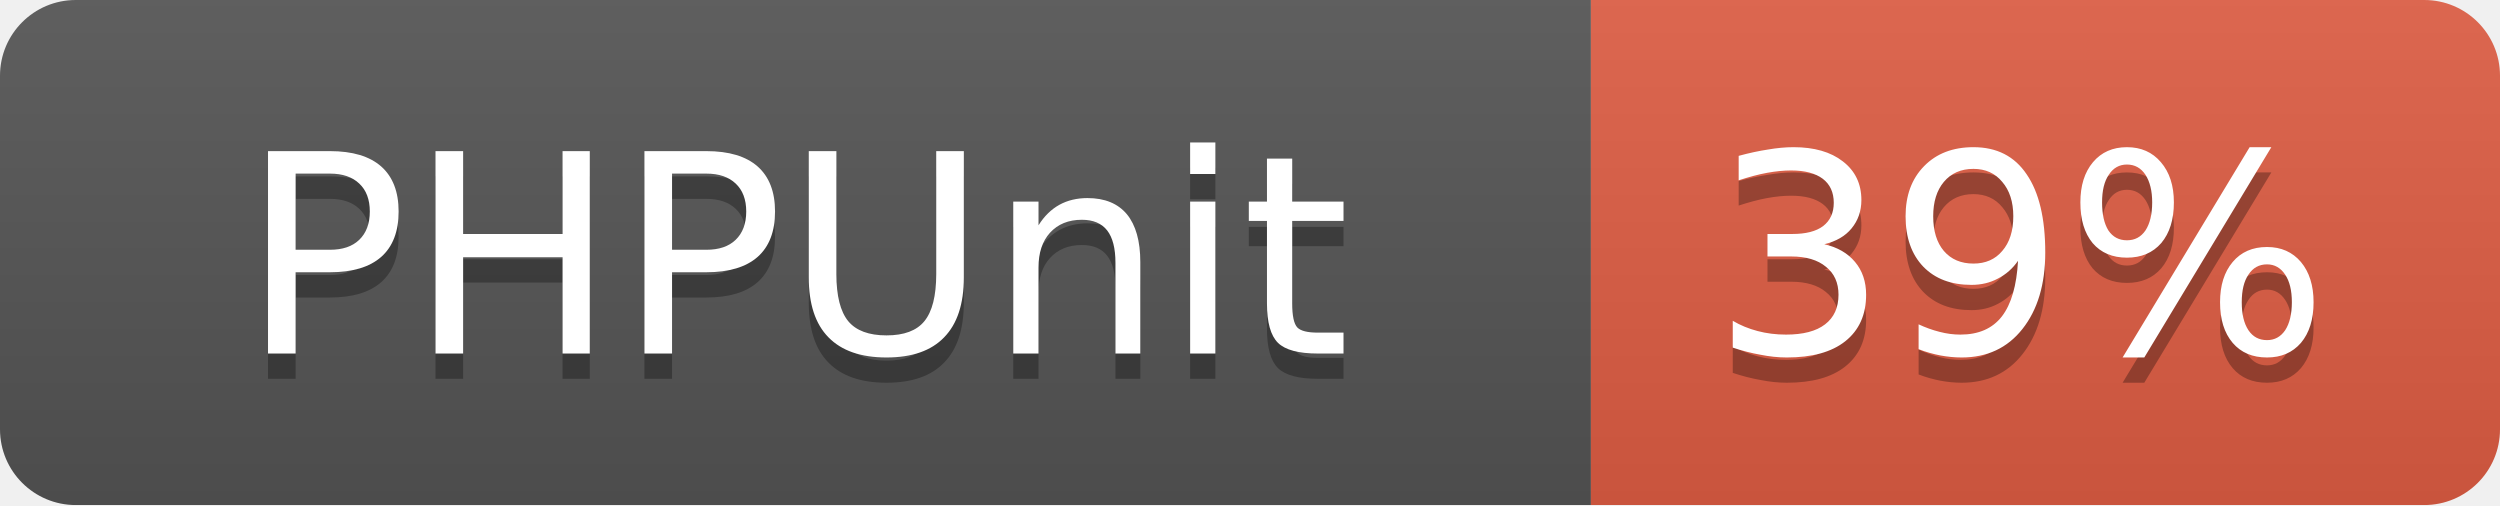
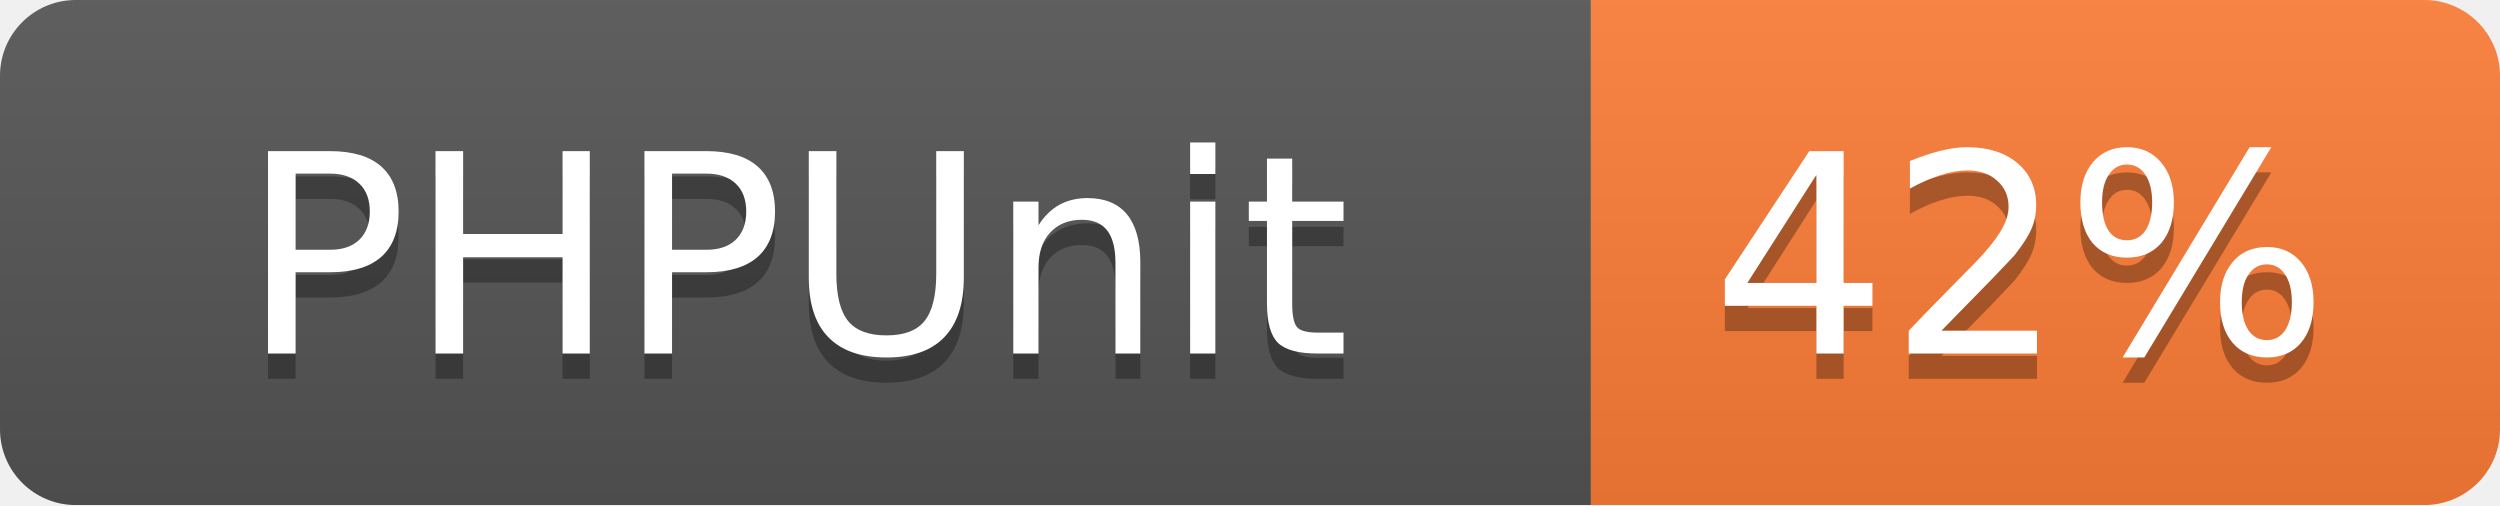
<svg xmlns="http://www.w3.org/2000/svg" width="99" height="20">
  <linearGradient id="b" x2="0" y2="100%">
    <stop offset="0" stop-color="#bbb" stop-opacity=".1" />
    <stop offset="1" stop-opacity=".1" />
  </linearGradient>
  <mask id="a">
    <rect width="99" height="20" rx="3" fill="#fff" />
  </mask>
  <g mask="url(#a)">
    <path fill="#555" d="M0 0h63v20H0z" />
-     <path fill="#e05d44" d="M63 0h36v20H63z" />
+     <path fill="#fe7d37" d="M63 0h36v20H63z" />
    <path fill="url(#b)" d="M0 0h99v20H0z" />
  </g>
  <g fill="#fff" text-anchor="middle" font-family="DejaVu Sans,Verdana,Geneva,sans-serif" font-size="11">
    <text x="31.5" y="15" fill="#010101" fill-opacity=".3">PHPUnit</text>
    <text x="31.5" y="14">PHPUnit</text>
-     <text x="80" y="15" fill="#010101" fill-opacity=".3">39%</text>
-     <text x="80" y="14">39%</text>
+     <text x="80" y="15" fill="#010101" fill-opacity=".3">42%</text>
+     <text x="80" y="14">42%</text>
  </g>
</svg>
